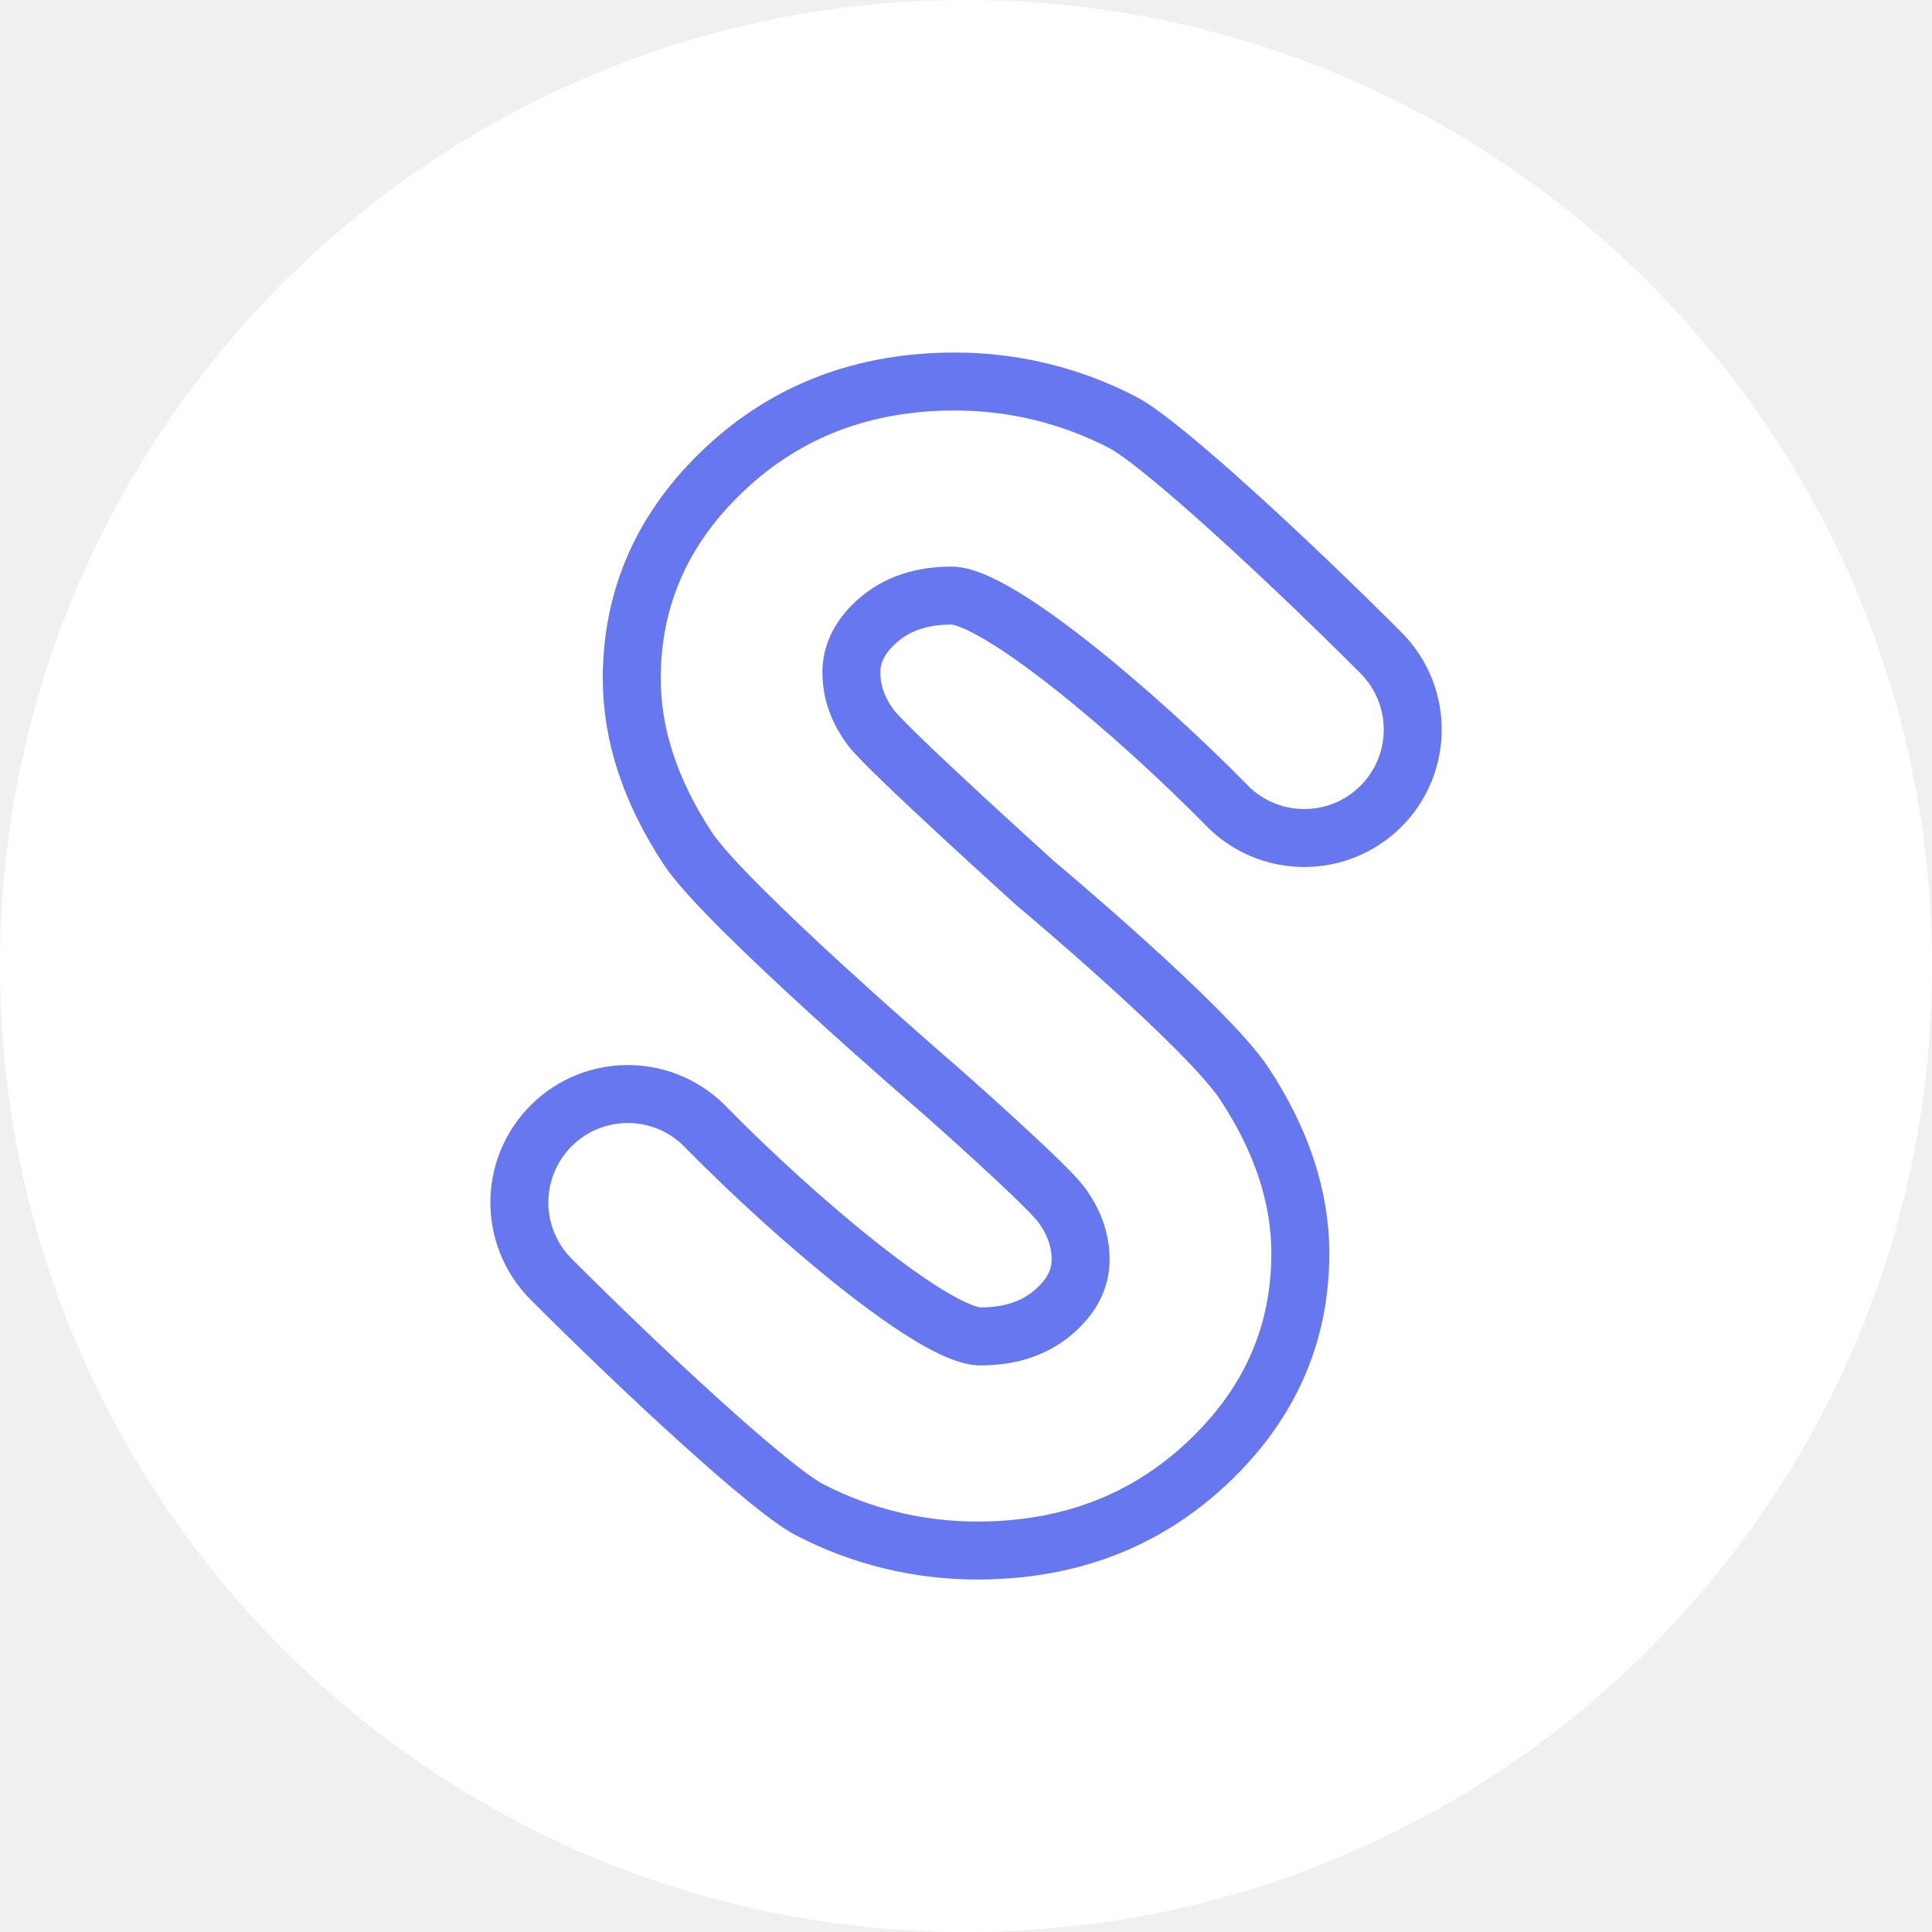
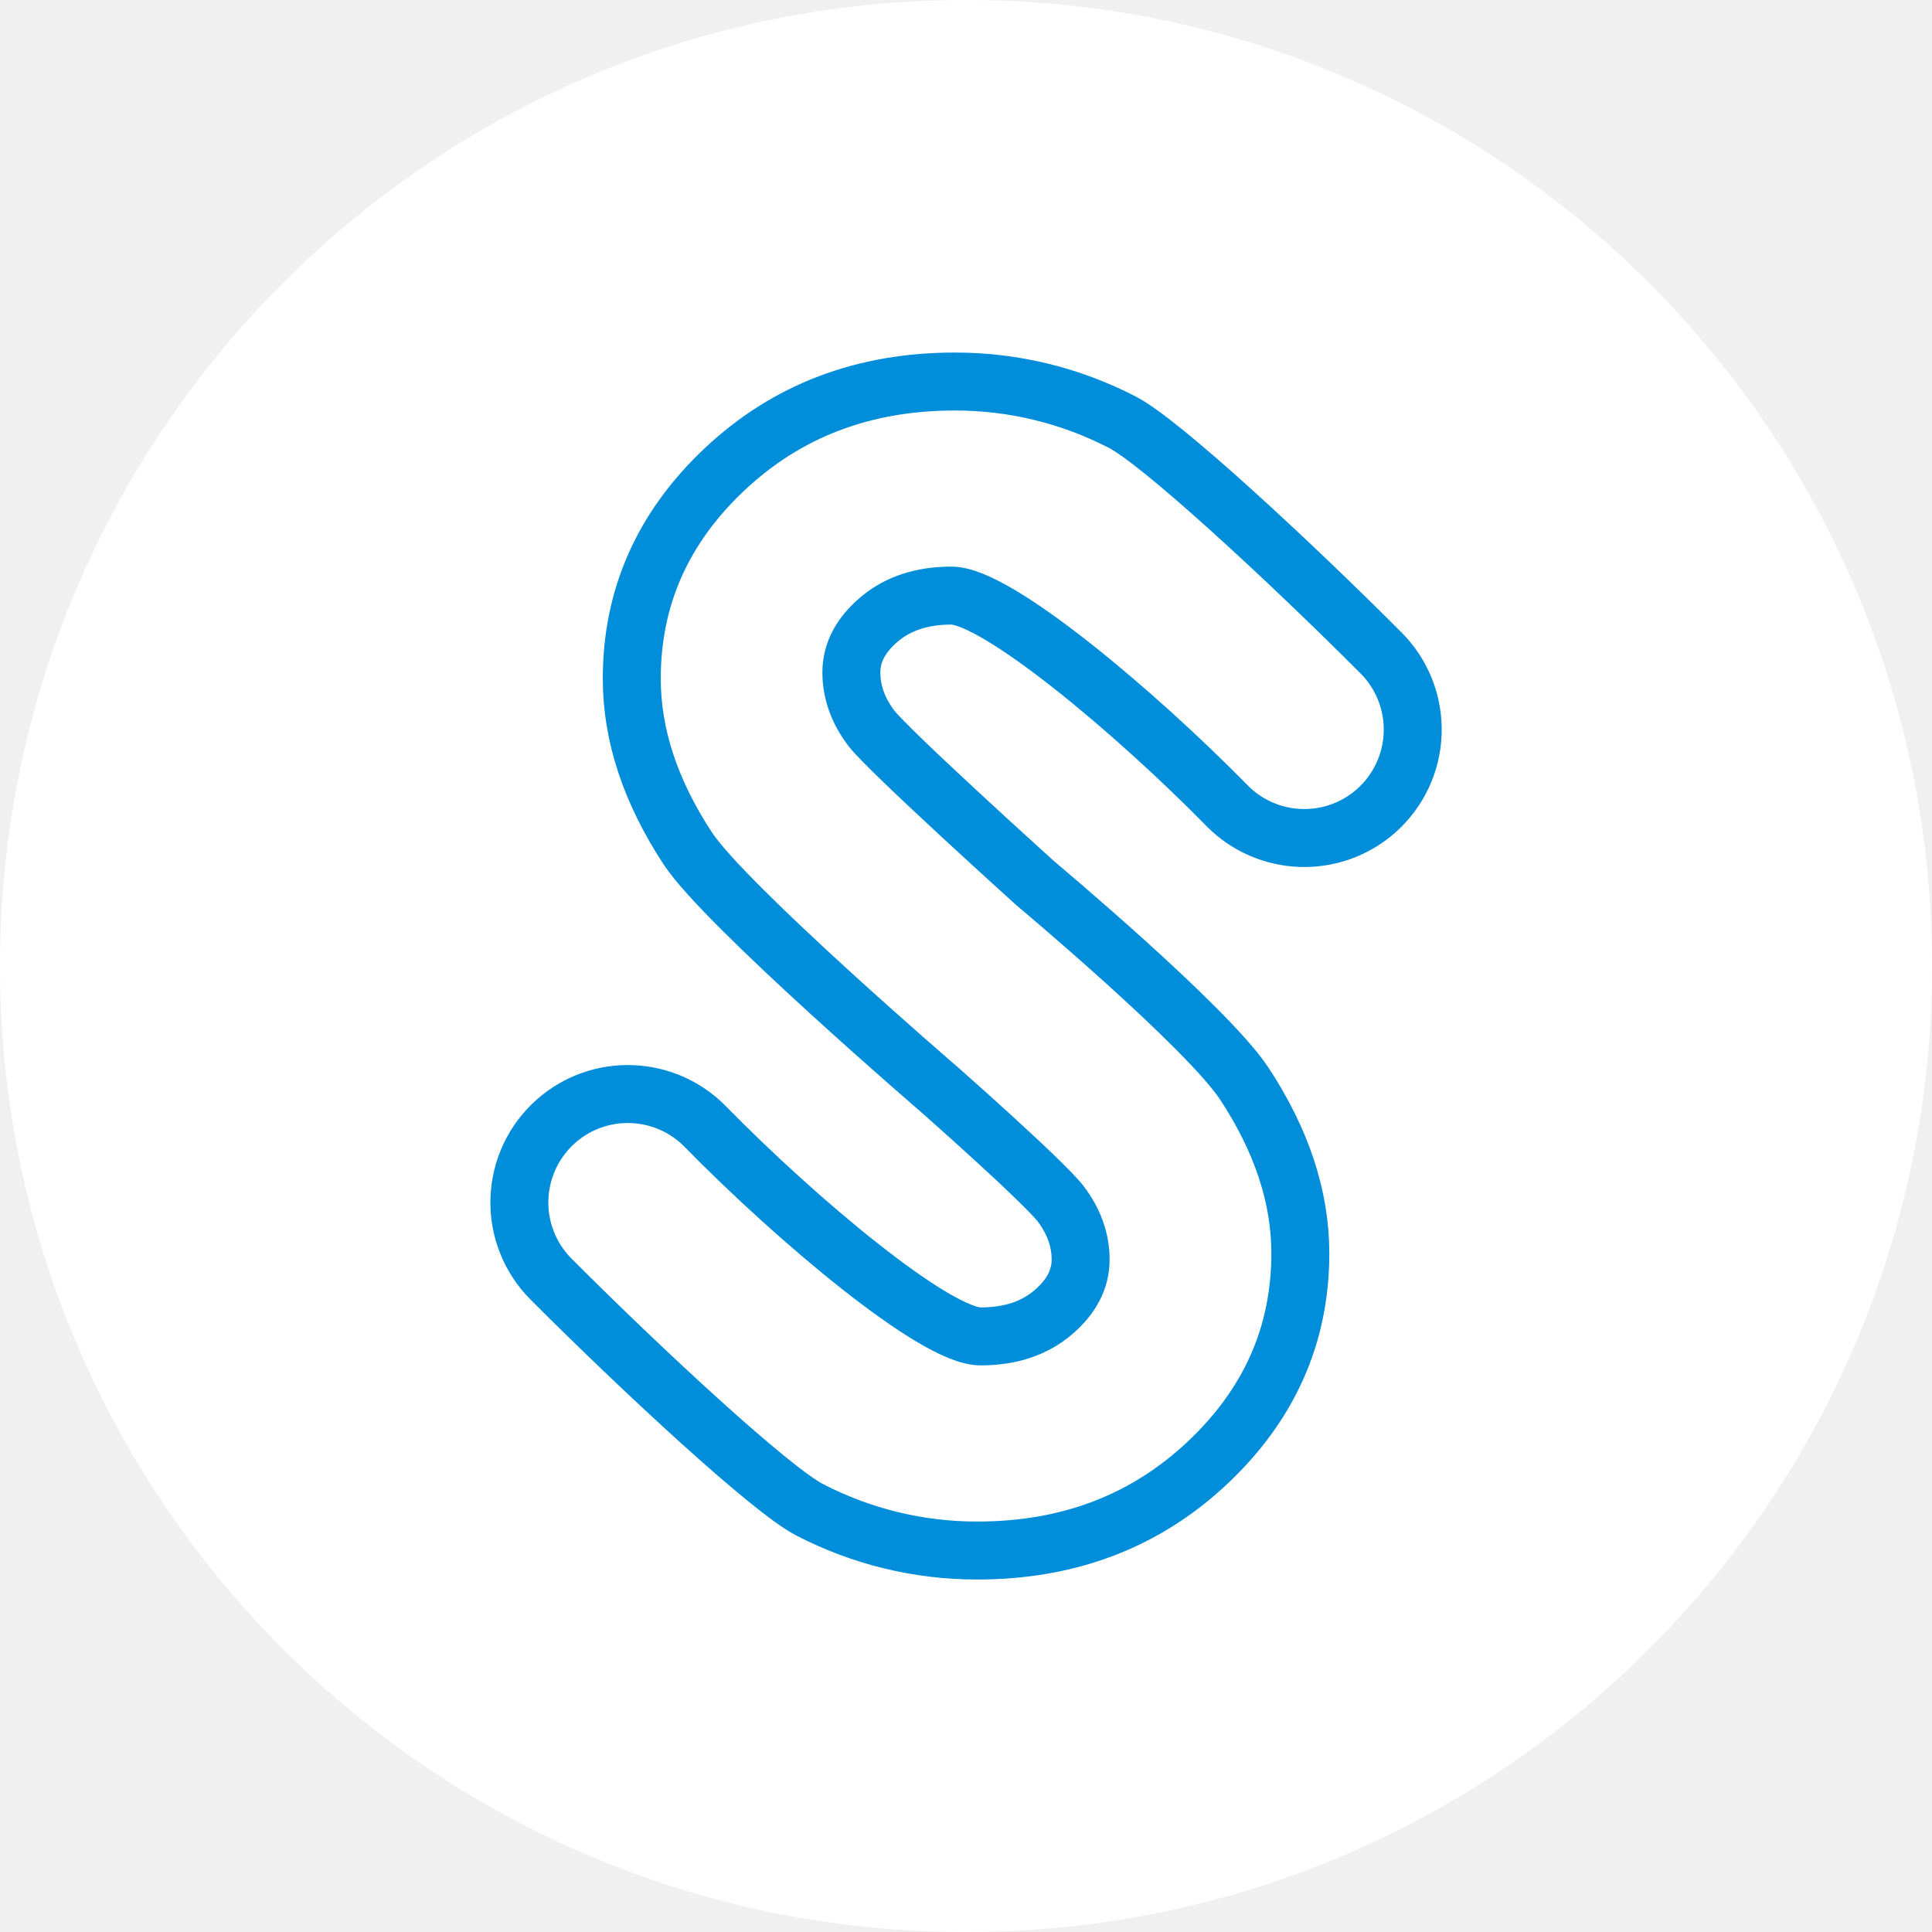
<svg xmlns="http://www.w3.org/2000/svg" id="Layer_1" data-name="Layer 1" viewBox="0 0 1000 1000">
  <defs>
-     <style>.cls-1{fill:#fff;}.cls-2{fill:none;stroke:#6777ef;stroke-miterlimit:10;stroke-width:30px;}</style>
+     <style>.cls-1{fill:#fff;}.cls-2{fill:none;stroke:#008DDA;stroke-miterlimit:10;stroke-width:30px;}</style>
  </defs>
  <circle class="cls-1" cx="500" cy="500" r="500" />
  <path class="cls-2" d="M486.5,564.21S375.28,468.5,356,439.14s-29-58.64-29-87.86q0-63.25,48.22-108.53t119-45.27a187.77,187.77,0,0,1,86.73,21.08c20,10.24,86.71,72.12,133.84,119.36a56.16,56.16,0,0,1-2.55,81.8h0a56.15,56.15,0,0,1-77.28-2.85c-46.88-47.82-119-108.59-142.5-108.59q-22.79,0-37.28,12.2T440.67,348q0,15.3,10.35,28.95c9.39,12.13,84.91,80.28,84.91,80.28s88.79,74.3,108.12,103.66,29,58.64,29,87.86q0,63.25-48.22,108.53t-119,45.27a187.77,187.77,0,0,1-86.73-21.08c-20-10.24-86.71-72.12-133.84-119.36a56.16,56.16,0,0,1,2.55-81.8h0a56.15,56.15,0,0,1,77.28,2.85C411.94,631,484,691.72,507.56,691.72q22.79,0,37.28-12.2T559.33,652q0-15.3-10.35-28.95C539.59,611,486.5,564.21,486.5,564.21Z" />
</svg>
